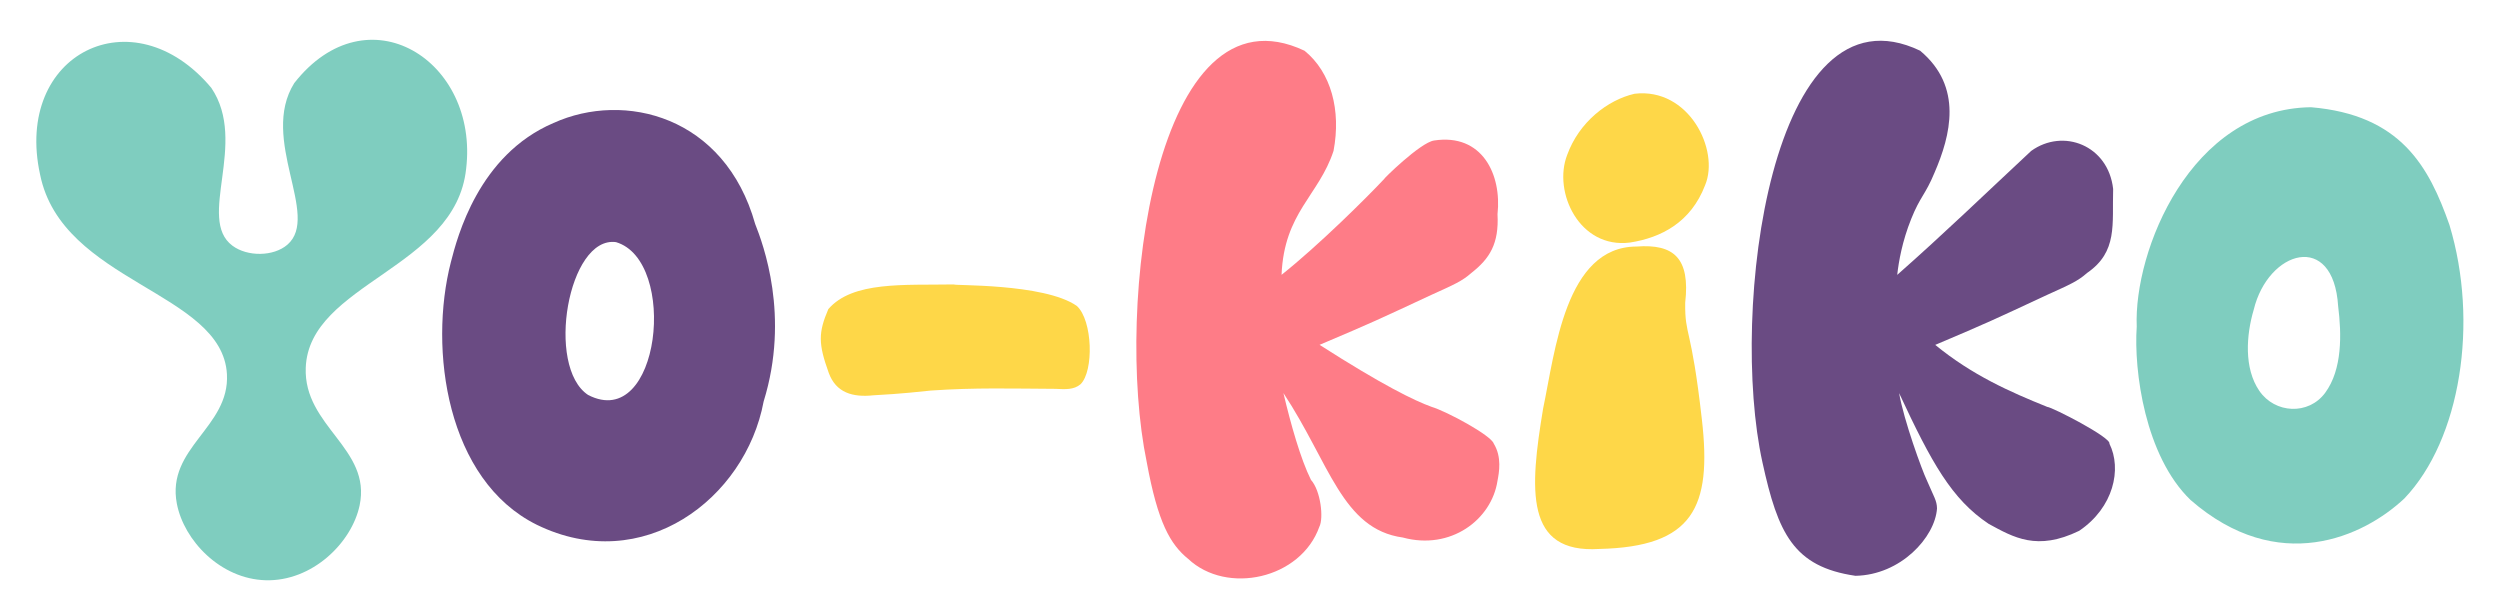
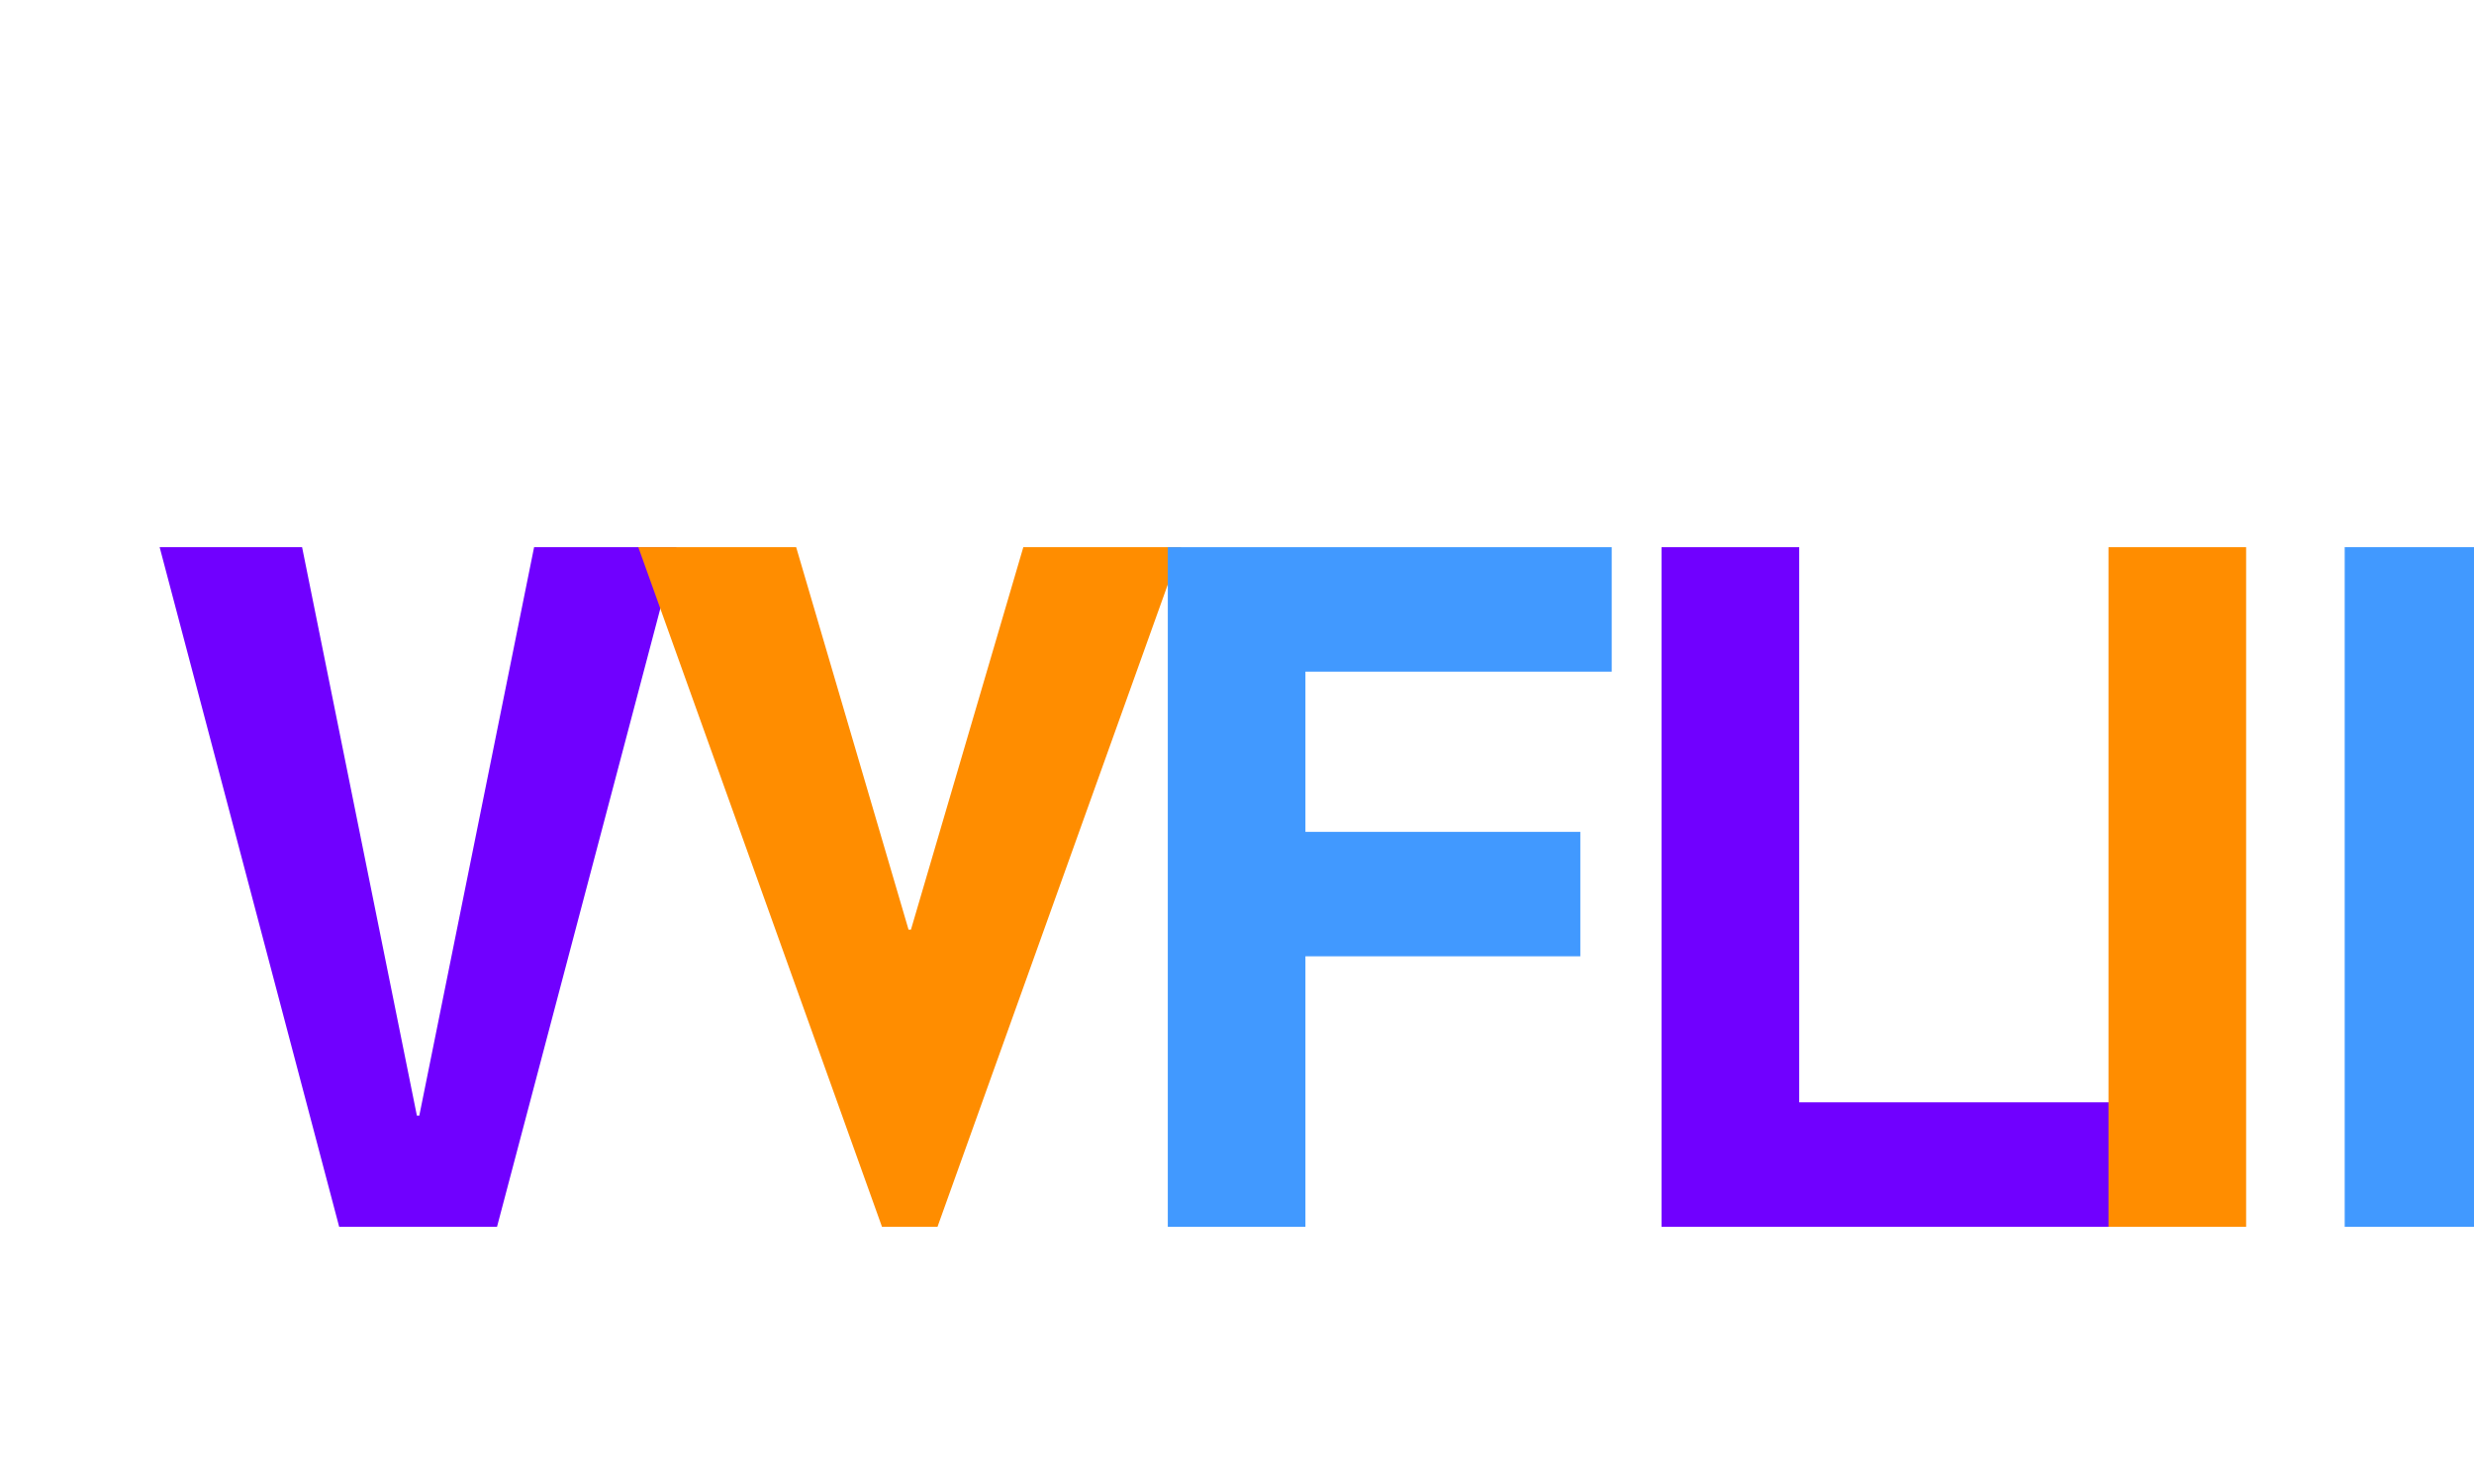
- <svg xmlns="http://www.w3.org/2000/svg" id="Layer_1" data-name="Layer 1" viewBox="0 0 1109.57 269.92">
-   <defs>
-     <style>
-       .cls-1 {
-         fill: #7fcdbf;
-       }
- 
-       .cls-2 {
-         fill: #fe7c87;
-       }
- 
-       .cls-3 {
-         fill: #fed748;
-       }
- 
-       .cls-4 {
-         fill: #6a4b83;
-       }
-     </style>
-   </defs>
-   <path class="cls-1" d="M127.53,108.62c-6.16,5.3-17.75,5.37-24.38.42-16.02-11.96,7.12-45.66-9.36-70.04C59.01-2.53,6.04,23.79,17.79,77.46c9.7,48.06,80.88,51.91,82.93,88.61,1.32,23.63-26.99,32.6-22.23,57.47,3.12,16.33,19.34,33.43,39.4,33.99,20.67.58,38.21-16.59,41.72-33.22,5.34-25.33-24.92-35.02-23.91-61.12,1.45-37.51,66.46-43.95,71.18-88.23,5.77-48.17-43.84-79.43-76.28-38.08-15.58,24.92,11.78,58.96-3.06,71.73Z" />
-   <path class="cls-4" d="M335.17,99.43c-13.48-48.01-58.08-59.07-89.49-44.85-33.33,14.21-42.74,50.75-45.56,61.73-9.97,38.72-1.86,96.83,38.15,116.61,46.99,22.96,92.57-11.51,100.65-54.72,11.77-37.96-.24-69.86-3.75-78.78ZM261.04,175.31c-19.01-12.55-8.89-70.67,12.34-67.85,27.73,8.19,19.72,84.35-12.34,67.85Z" />
-   <path class="cls-3" d="M423.6,126.24c-22.3.4-45.16-1.55-55.97,10.96-4.47,10.46-4.48,15.33.18,28.26,3.22,8.86,10.64,10.98,19.88,9.98,12.19-.62,21.48-1.7,25.42-2.1,19.61-1.37,36.17-.86,55.25-.76,4.41.21,8.23.49,11.21-2.04,5.95-5.8,5.42-28.26-1.63-34.75-14.61-10.25-56.51-8.91-54.33-9.56Z" />
-   <path class="cls-2" d="M579.01,22.53c-66.15-31.31-84.5,113.06-70.04,182.66,4.92,26.86,10.47,36.45,18.39,42.87,17.14,16.08,50,8.94,58.23-14.33,1.9-3.72.65-15.83-3.75-20.76-4.59-9.2-9-24.85-12.22-38.51,20.52,31.04,26.02,60.37,53,64.11,21.16,5.76,39.38-7.84,42.01-25.18.7-3.7,2.01-10.52-1.66-16.5-1.07-3.62-20.87-14.31-27.62-16.33-7.69-2.78-21.74-9.63-49.69-27.51,23.97-10.15,25.54-10.97,49.63-22.18,10.31-4.68,13.53-6.03,17.8-9.77,8.1-6.37,12.24-12.94,11.55-26.02,1.95-17.7-6.86-35.98-28.15-32.72-6.17.88-23.12,17.69-21.99,16.9-8.02,8.56-29.29,29.66-45.71,42.72,1.15-27.71,16.54-35.11,23.07-55.01,3.42-18.02-1.08-34.87-12.87-44.45Z" />
-   <path class="cls-3" d="M726.37,109.42c-31.67.05-36.17,46.7-41.48,71.84-6.01,36.2-8.2,64.49,24.92,62.38,41.72-.96,50-18.46,45.54-57.38-4.75-42.15-7.58-36.68-7.41-51.9,2.27-19.84-5.08-26.17-21.57-24.94Z" />
-   <path class="cls-3" d="M725.48,41.61c-11.99,2.74-24.66,12.58-29.93,27.17-6.4,16.46,5.45,41.72,27.86,38.87,13.81-2.14,27.04-8.91,33.36-25.45,6.56-15.6-7.19-43.44-31.3-40.59Z" />
-   <path class="cls-4" d="M852.26,22.53c-66.3-31.83-84.8,115.61-70.04,182.66,6.9,31.52,13.74,46.34,41.28,50.37,20.08-.36,35.35-17.11,36.2-29.91-.07-3.5-1.31-4.98-4.6-12.67-2.01-4.2-10.1-26.27-12.22-38.51,14.42,30.98,23.36,47.1,39.78,58.05,11.07,6,21.41,12.17,40.14,3.07,15.28-10.31,19.02-27.42,13.42-38.68.9-2.69-25.28-16.15-27.62-16.33-16.62-6.7-33.25-14.06-49.69-27.51,23.97-10.15,25.55-10.97,49.63-22.18,10.31-4.68,13.53-6.03,17.8-9.77,13.63-9.4,11.07-21.57,11.53-37.27-2.16-19.37-22.17-27.1-36.38-16.86-20.73,19.32-38.43,36.47-59.45,55.01.67-5.98,2.2-14.84,6.21-24.85,3.99-9.97,6.26-10.64,10.32-20.45,7.2-16.64,12.75-38.21-6.33-54.16Z" />
-   <path class="cls-1" d="M1087.18,99.96c-9.18-26.13-21.64-48.99-61.51-52.37-53.46.67-78.71,63.81-77.33,97.36-1.36,19.59,3.68,57.49,23.9,76.97,38.93,33.87,76.8,16.33,94.9-.7,25.05-26.26,33.03-78.19,20.03-121.26ZM1031.96,174.36c-7.39,9.99-22.25,9.22-29.19-.86-6.93-10.07-5.81-24.88-2.51-36.02,6.38-26.39,35.39-35.16,37.48-1.54,1.53,12.22,1.92,28.01-5.78,38.42Z" />
+ <svg xmlns="http://www.w3.org/2000/svg" width="250" height="150" viewBox="0 0 250 150" fill="none">
+   <path d="M16.133 55.309H30.527L42.127 112.766H42.371L53.971 55.309H68.365L50.225 124H34.273L16.133 55.309Z" fill="#7000FF" />
+   <path d="M80.453 55.309L91.809 93.965H92.053L103.408 55.309H119.359L94.736 124H89.125L64.502 55.309H80.453Z" fill="#FF8D00" />
+   <path d="M131.914 124H118.008V55.309H162.865V67.887H131.914V84.082H159.693V96.66H131.914V124Z" fill="#4199FF" />
+   <path d="M167.904 124V55.309H181.811V111.422H214.154V124H167.904Z" fill="#7000FF" />
+   <path d="M226.973 124H213.066V55.309H226.973V124Z" fill="#FF8D00" />
+   <path d="M236.934 124V55.309H250.84V86.035H250.596C250.596 81.478 251.04 77.359 251.929 73.68C252.857 69.961 254.323 66.822 256.328 64.264C258.333 61.666 260.944 59.681 264.16 58.275C267.376 56.87 271.242 56.167 275.76 56.167C278.444 56.167 280.927 56.569 283.209 57.371C285.491 58.173 287.496 59.376 289.219 60.978C290.981 62.581 292.407 64.567 293.496 66.935C294.626 69.264 295.374 91.953 295.74 92.422L295.984 93.965L290.074 66.016H303.98L319.686 124H305.291L295.74 82.736H295.496L285.945 124H272.529L236.934 124Z" fill="#4199FF" />
</svg>
